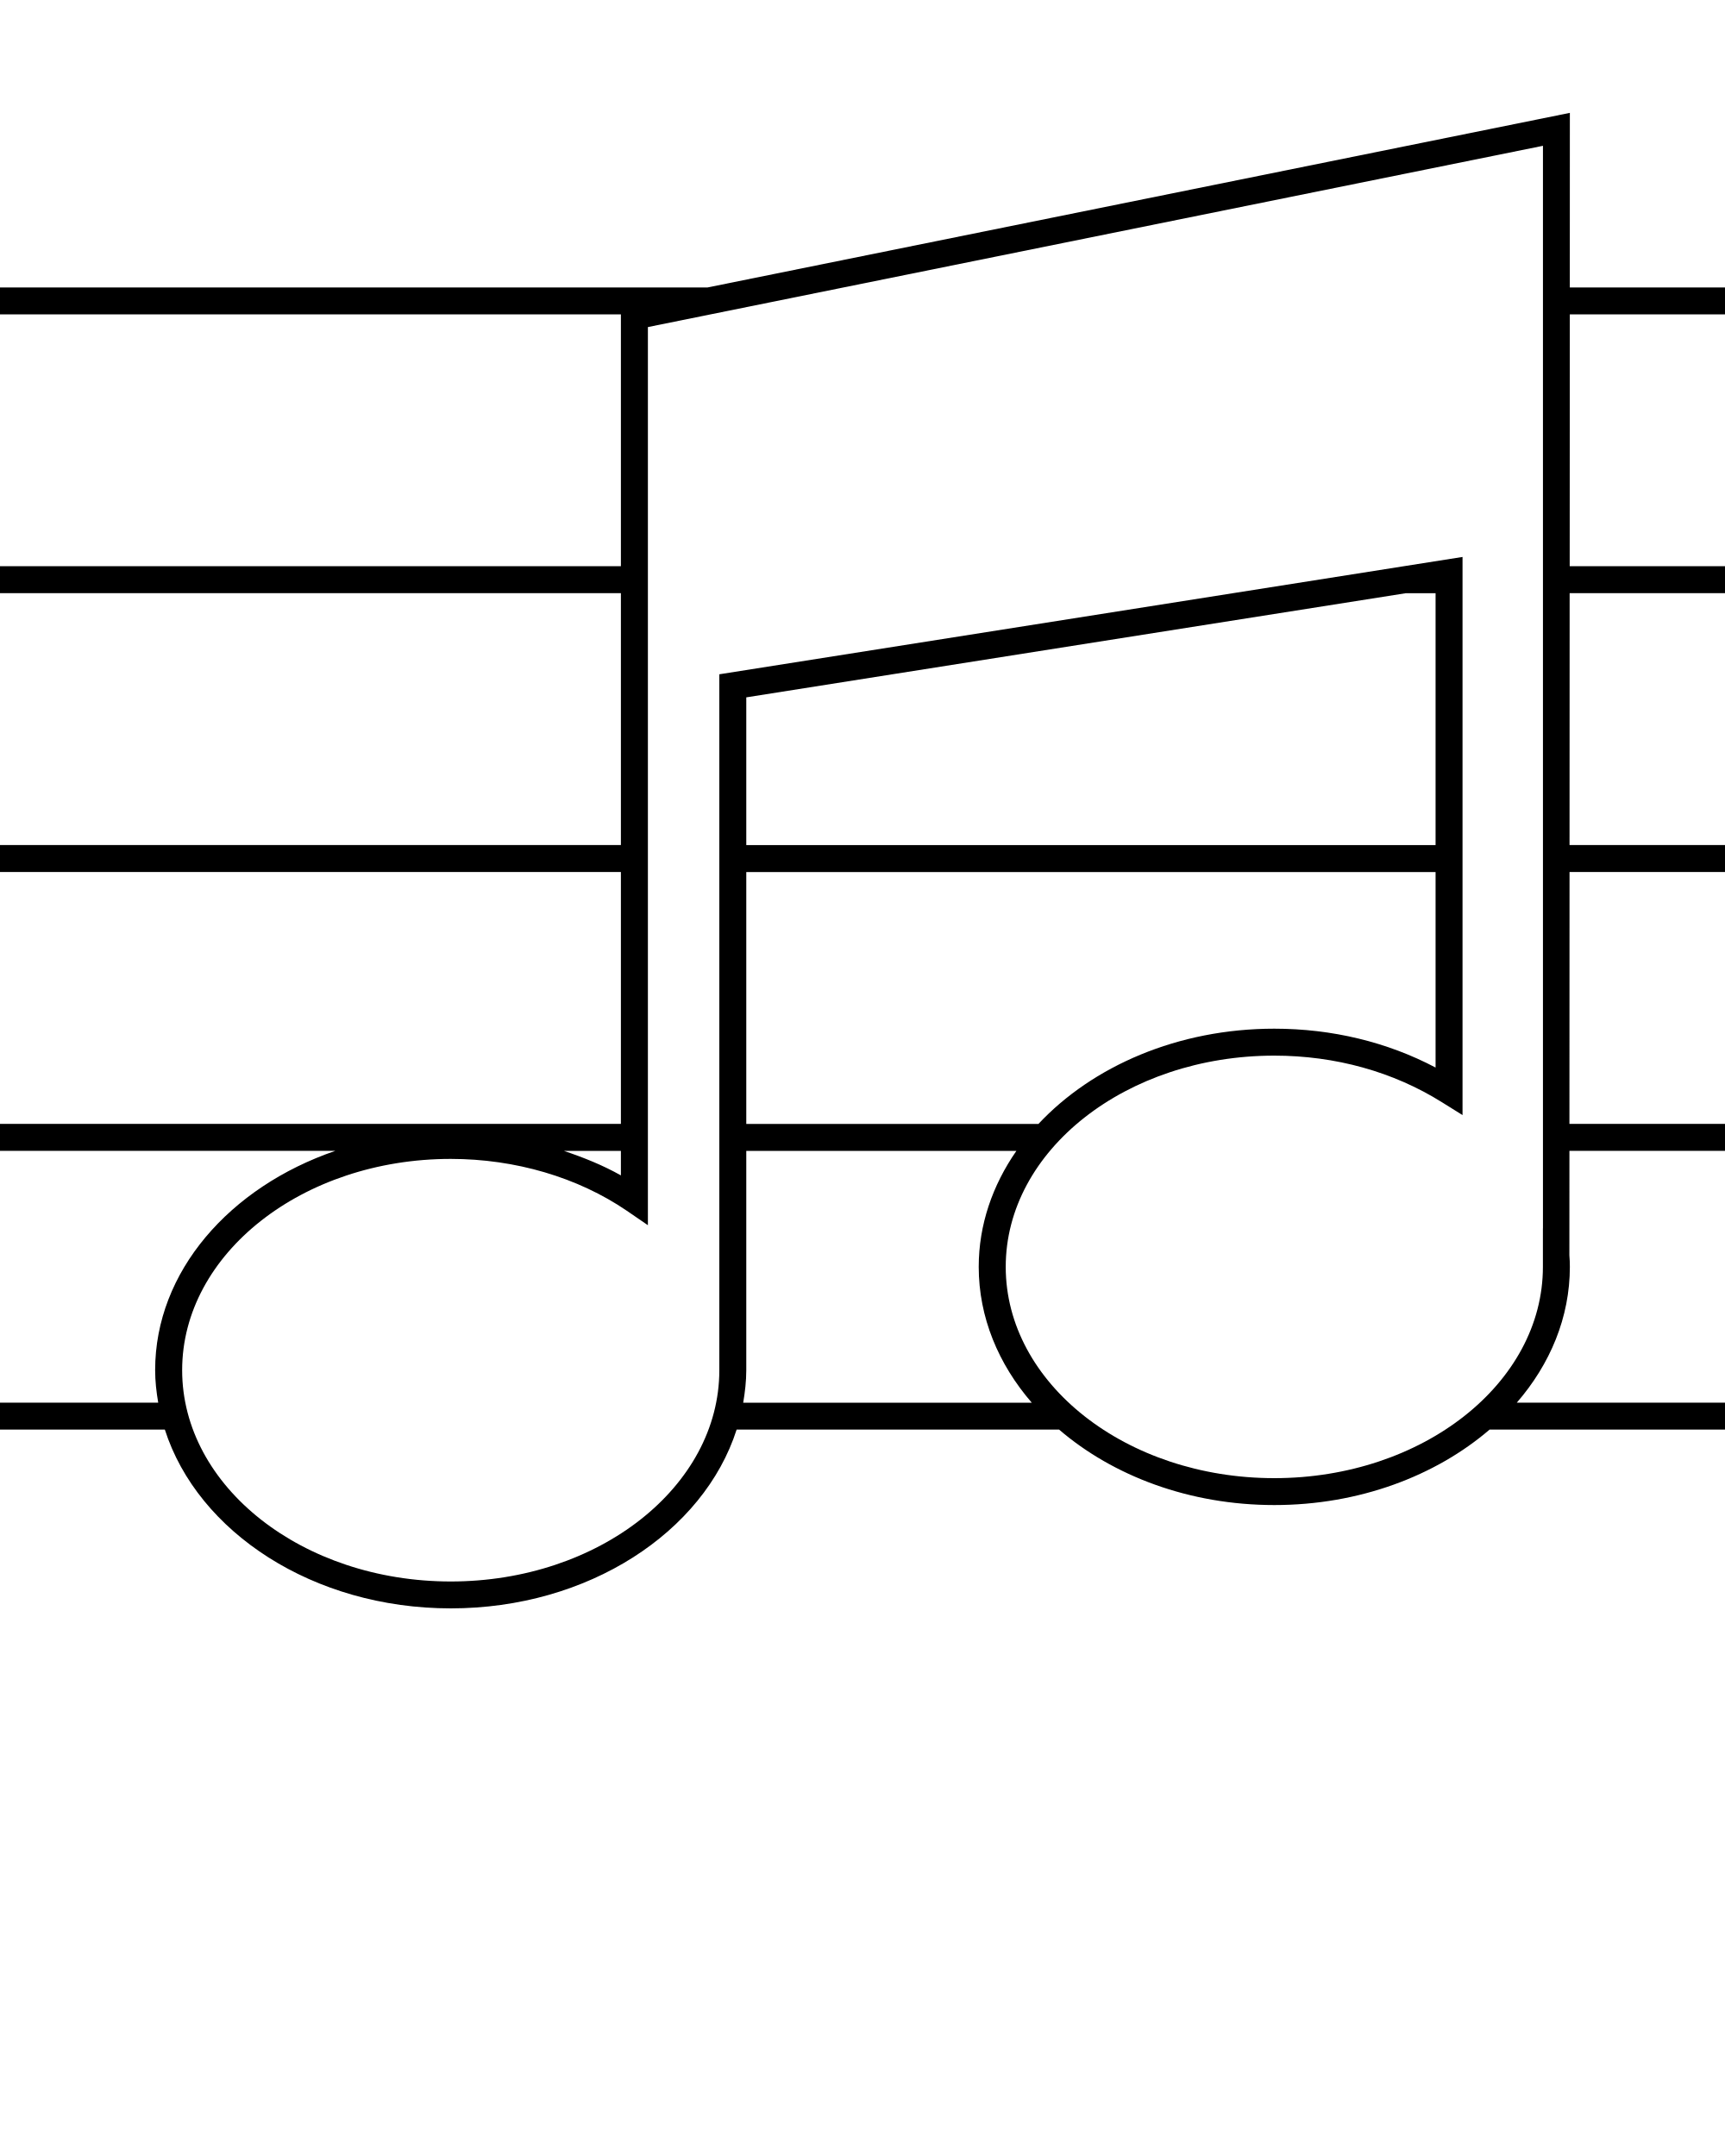
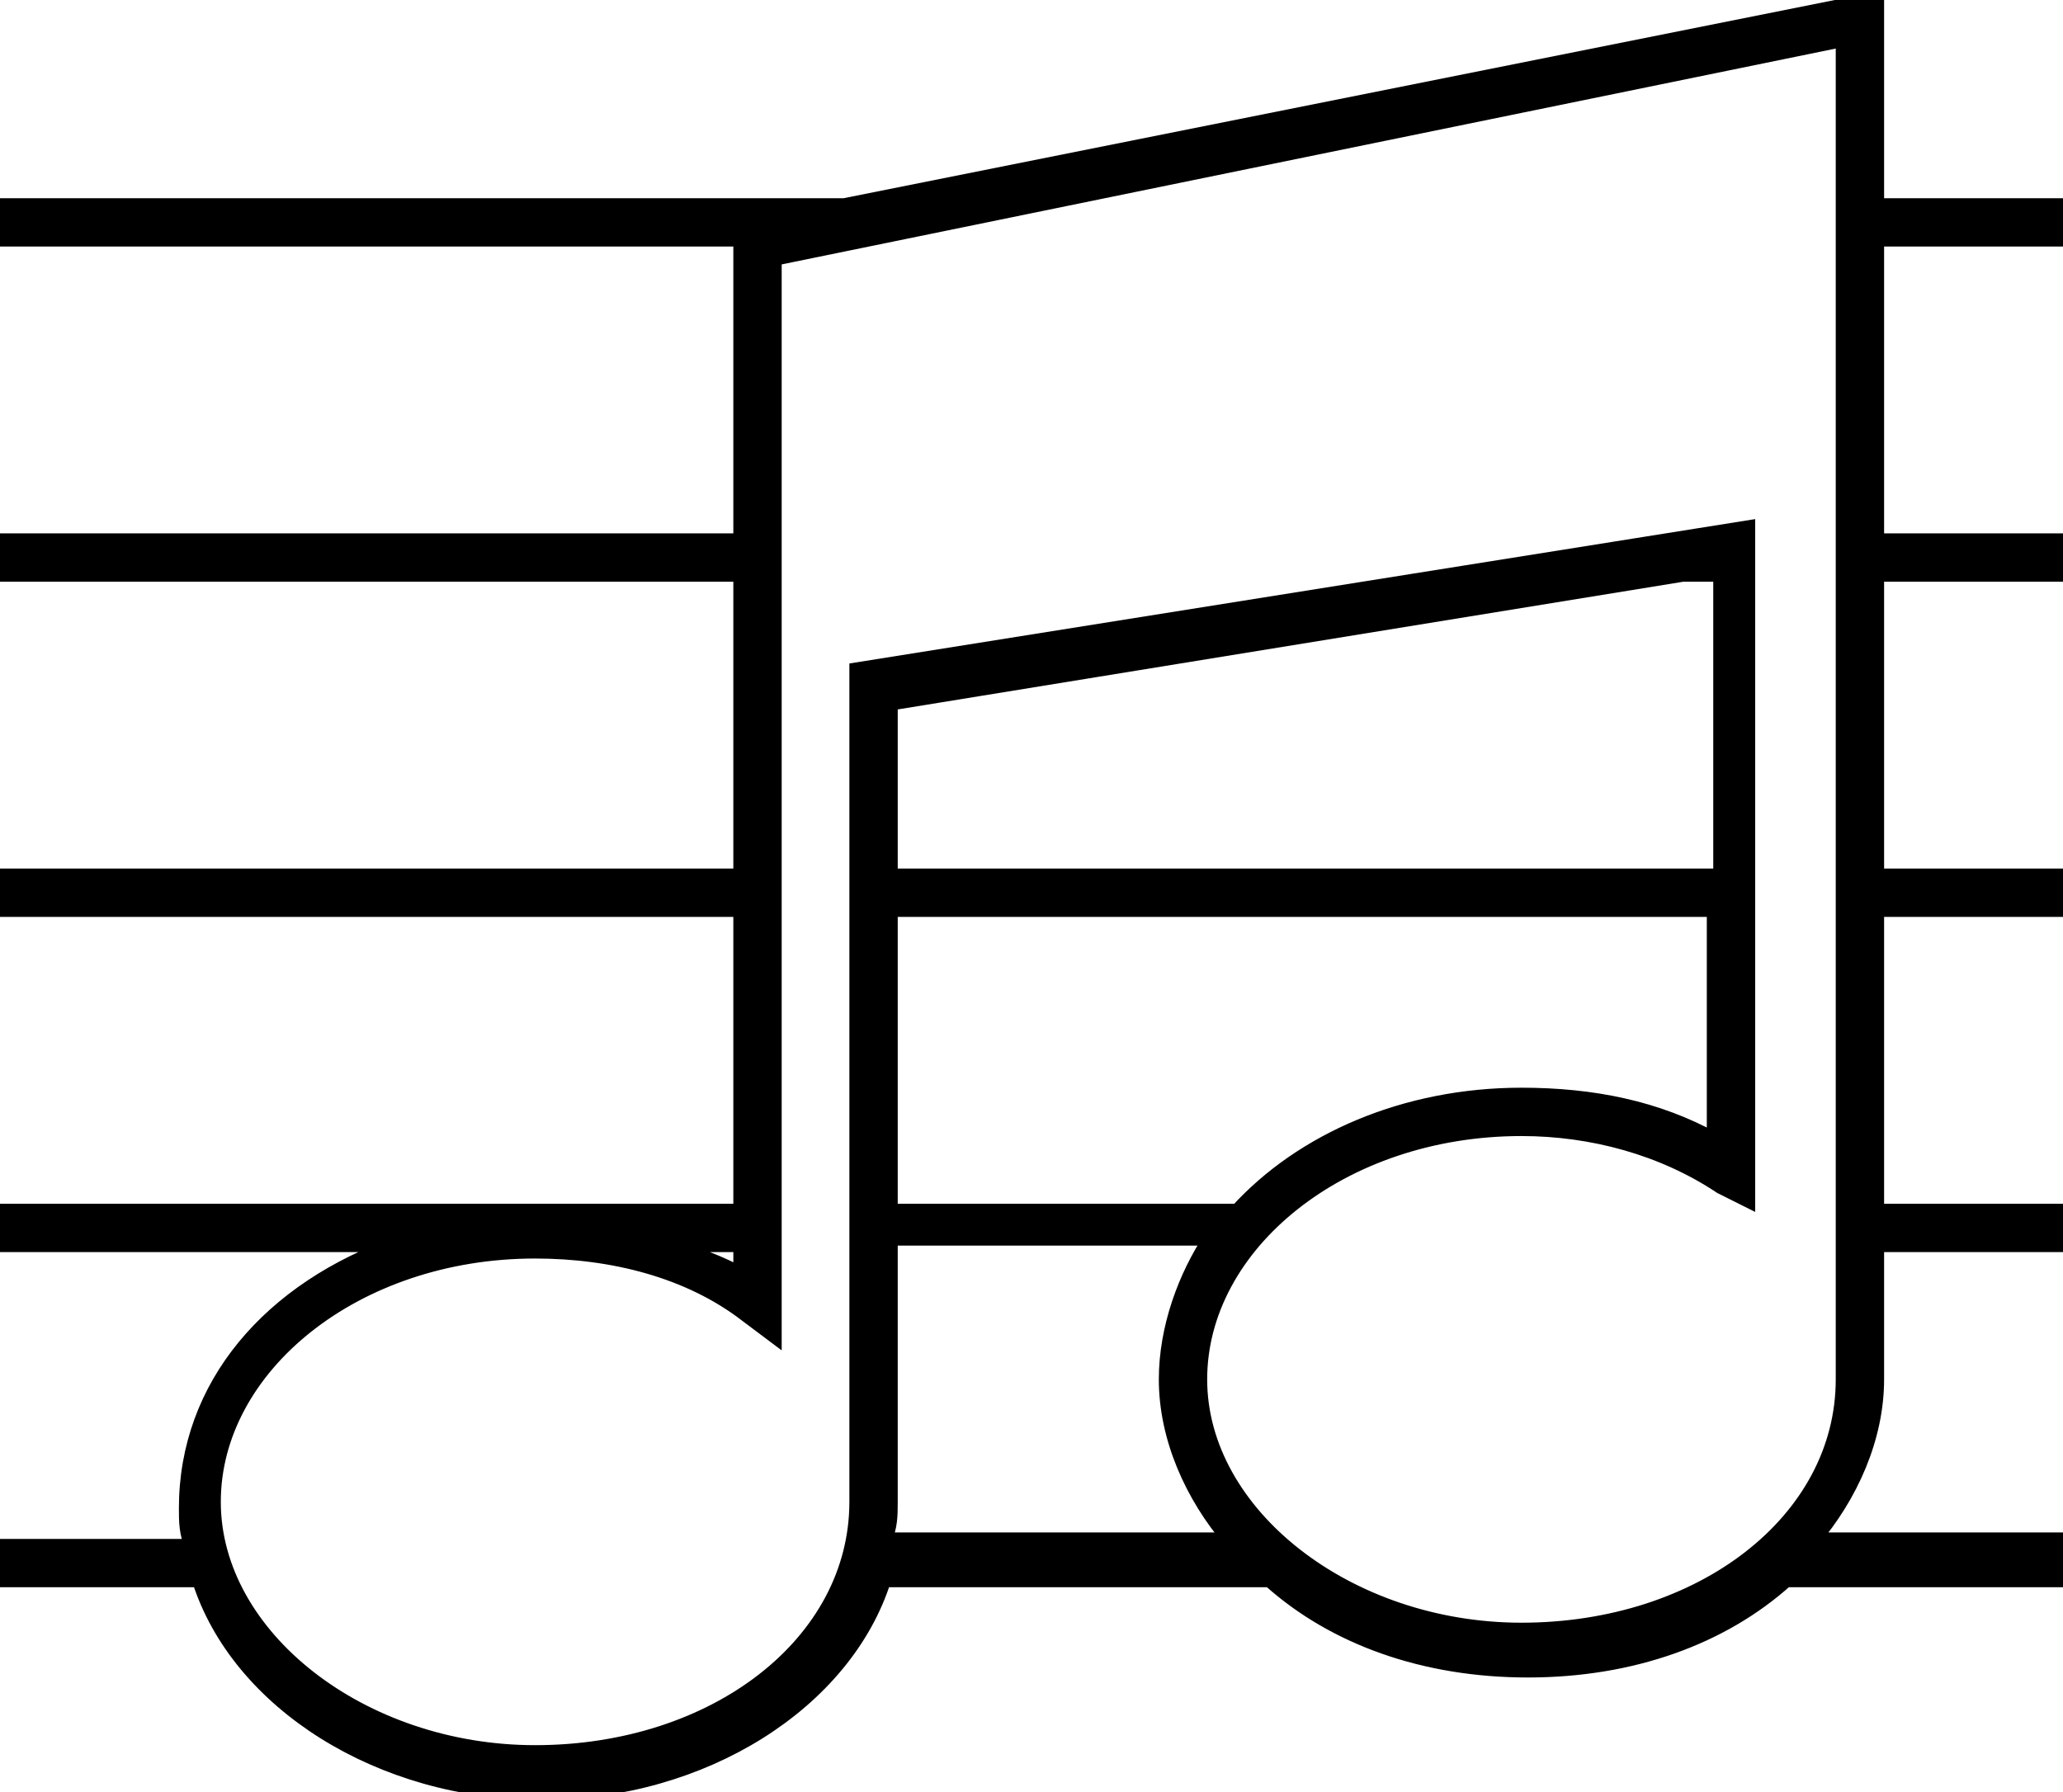
- <svg xmlns="http://www.w3.org/2000/svg" version="1.1" x="0px" y="0px" viewBox="0 0 32 40" enable-background="new 0 0 32 32" xml:space="preserve">
-   <g display="none">
-     <rect x="-56.545" y="-7.333" display="inline" fill="#000000" width="421.212" height="207" />
+ <svg xmlns="http://www.w3.org/2000/svg" version="1.1" id="图层_1" x="0px" y="0px" viewBox="0 0 32 27.8" style="enable-background:new 0 0 32 27.8;" xml:space="preserve">
+   <style type="text/css">
+ 	.st0{display:none;}
+ 	.st1{display:inline;}
+ 	.st2{fill:none;stroke:#000000;stroke-miterlimit:10;}
+ 	.st3{display:inline;stroke:#000000;stroke-miterlimit:10;}
+ 	.st4{stroke:#000000;stroke-width:0.25;stroke-miterlimit:10;}
+ 	.st5{display:inline;fill:none;stroke:#000000;stroke-width:2;stroke-miterlimit:10;}
+ 	.st6{display:inline;stroke:#0F8EDB;stroke-width:2;stroke-miterlimit:10;}
+ 	.st7{display:inline;fill:none;stroke:#000000;stroke-miterlimit:10;}
+ </style>
+   <g class="st0">
+     <rect x="-56.5" y="-9.4" class="st1" width="421.2" height="207" />
  </g>
-   <g display="none">
-     <g display="inline">
-       <line fill="none" stroke="#000000" stroke-miterlimit="10" x1="0" y1="5.583" x2="32" y2="5.583" />
-       <line fill="none" stroke="#000000" stroke-miterlimit="10" x1="0" y1="10.756" x2="32" y2="10.756" />
-       <line fill="none" stroke="#000000" stroke-miterlimit="10" x1="0" y1="15.929" x2="32" y2="15.929" />
-       <line fill="none" stroke="#000000" stroke-miterlimit="10" x1="0" y1="21.101" x2="32" y2="21.101" />
-       <line fill="none" stroke="#000000" stroke-miterlimit="10" x1="0" y1="26.274" x2="32" y2="26.274" />
+   <g class="st0">
+     <g class="st1">
+       <line class="st2" x1="0" y1="3.5" x2="32" y2="3.5" />
+       <line class="st2" x1="0" y1="8.7" x2="32" y2="8.7" />
+       <line class="st2" x1="0" y1="13.8" x2="32" y2="13.8" />
+       <line class="st2" x1="0" y1="19" x2="32" y2="19" />
+       <line class="st2" x1="0" y1="24.2" x2="32" y2="24.2" />
    </g>
-     <path display="inline" fill="#000000" stroke="#000000" stroke-miterlimit="10" d="M28.872,2.4v20.64h-0.034   c0.017,0.146,0.034,0.309,0.034,0.464c0,2.304-2.342,4.17-5.233,4.17s-5.232-1.865-5.232-4.17c0-2.304,2.342-4.17,5.232-4.17   c1.227,0,2.35,0.344,3.242,0.903v-9.611l-13.287,2.097v12.697c0,2.304-2.342,4.17-5.232,4.17s-5.233-1.865-5.233-4.17   c0-2.304,2.342-4.17,5.233-4.17c1.304,0,2.487,0.378,3.406,1.006V5.864L28.872,2.4" />
+     <path class="st3" d="M28.9,0.3v20.6l0,0c0,0.1,0,0.3,0,0.5c0,2.3-2.3,4.2-5.2,4.2s-5.2-1.9-5.2-4.2s2.3-4.2,5.2-4.2   c1.2,0,2.4,0.3,3.2,0.9V8.5l-13.3,2.1v12.7c0,2.3-2.3,4.2-5.2,4.2s-5.2-1.9-5.2-4.2s2.3-4.2,5.2-4.2c1.3,0,2.5,0.4,3.4,1V3.8   L28.9,0.3" />
  </g>
  <g>
    <g>
-       <path d="M29.122,2.094L13.126,5.333H0v0.5h11.518v4.672H0v0.5h11.518v4.673H0v0.5h11.518v4.673H0v0.5h6.222    c-1.964,0.673-3.344,2.243-3.344,4.069c0,0.205,0.023,0.405,0.057,0.603H0v0.5h3.058c0.61,1.905,2.753,3.317,5.304,3.317    s4.693-1.413,5.303-3.317h5.982c1.001,0.86,2.418,1.4,3.993,1.4s2.992-0.541,3.993-1.4H32v-0.5h-3.862    c0.619-0.715,0.984-1.583,0.984-2.52c0-0.07-0.003-0.143-0.009-0.214l0.001-1.938H32v-0.5h-2.886l0.002-4.673H32v-0.5h-2.884    l0.002-4.673H32v-0.5h-2.881l0.002-4.672H32v-0.5h-2.879L29.122,2.094z M11.518,21.352v0.455c-0.33-0.187-0.689-0.331-1.058-0.455    H11.518z M26.077,11.006h0.554v4.673H13.844v-2.741L26.077,11.006z M13.844,16.179h12.787v3.627    c-0.896-0.473-1.922-0.721-2.992-0.721c-1.788,0-3.373,0.696-4.375,1.767h-5.42V16.179z M13.844,25.421v-4.069h5.011    c-0.443,0.638-0.699,1.371-0.699,2.152c0,0.936,0.365,1.804,0.984,2.52h-5.353C13.82,25.826,13.844,25.626,13.844,25.421z     M28.622,22.79v0.714c0,2.161-2.235,3.92-4.983,3.92c-2.747,0-4.982-1.759-4.982-3.92s2.235-3.919,4.982-3.919    c1.132,0,2.207,0.299,3.109,0.864l0.383,0.239V10.333L13.344,12.51v12.911c0,2.161-2.235,3.92-4.982,3.92    c-2.748,0-4.983-1.759-4.983-3.92s2.235-3.92,4.983-3.92c1.197,0,2.357,0.342,3.266,0.962l0.391,0.268V6.068l16.604-3.363V22.79z" />
+       <path class="st4" d="M29.1,0l-16,3.2H0v0.5h11.5v4.7H0v0.5h11.5v4.7H0v0.5h11.5v4.7H0v0.5h6.2c-2,0.7-3.3,2.2-3.3,4.1    c0,0.2,0,0.4,0.1,0.6H0v0.5h3.1c0.6,1.9,2.8,3.3,5.3,3.3s4.7-1.4,5.3-3.3h6c1,0.9,2.4,1.4,4,1.4s3-0.5,4-1.4H32v-0.6h-3.9    c0.6-0.7,1-1.6,1-2.5c0-0.1,0-0.1,0-0.2v-1.9H32v-0.5h-2.9v-4.7H32v-0.5h-2.9V8.9H32V8.4h-2.9V3.7H32V3.2h-2.9V0z M11.5,19.3v0.5    c-0.3-0.2-0.7-0.3-1.1-0.5H11.5z M26.1,8.9h0.6v4.7H13.8v-2.7L26.1,8.9z M13.8,14.1h12.8v3.6c-0.9-0.5-1.9-0.7-3-0.7    c-1.8,0-3.4,0.7-4.4,1.8h-5.4C13.8,18.8,13.8,14.1,13.8,14.1z M13.8,23.3v-4.1h5c-0.4,0.6-0.7,1.4-0.7,2.2c0,0.9,0.4,1.8,1,2.5    h-5.4C13.8,23.7,13.8,23.5,13.8,23.3z M28.6,20.7v0.7c0,2.2-2.2,3.9-5,3.9c-2.7,0-5-1.8-5-3.9s2.2-3.9,5-3.9    c1.1,0,2.2,0.3,3.1,0.9l0.4,0.2V8.2l-13.8,2.2v12.9c0,2.2-2.2,3.9-5,3.9c-2.7,0-5-1.8-5-3.9s2.2-3.9,5-3.9c1.2,0,2.4,0.3,3.3,1    l0.4,0.3V4l16.6-3.4V20.7L28.6,20.7z" />
    </g>
  </g>
-   <g display="none">
-     <line display="inline" fill="none" stroke="#000000" stroke-width="2" stroke-miterlimit="10" x1="0" y1="5.583" x2="32" y2="5.583" />
-     <line display="inline" fill="none" stroke="#000000" stroke-width="2" stroke-miterlimit="10" x1="0" y1="10.756" x2="32" y2="10.756" />
-     <line display="inline" fill="none" stroke="#000000" stroke-width="2" stroke-miterlimit="10" x1="0" y1="15.929" x2="32" y2="15.929" />
-     <line display="inline" fill="none" stroke="#000000" stroke-width="2" stroke-miterlimit="10" x1="0" y1="21.101" x2="32" y2="21.101" />
-     <line display="inline" fill="none" stroke="#000000" stroke-width="2" stroke-miterlimit="10" x1="0" y1="26.274" x2="32" y2="26.274" />
-     <path display="inline" fill="#000000" stroke="#0F8EDB" stroke-width="2" stroke-miterlimit="10" d="M28.872,2.4v20.64h-0.034   c0.017,0.146,0.034,0.309,0.034,0.464c0,2.304-2.342,4.17-5.233,4.17s-5.232-1.865-5.232-4.17c0-2.304,2.342-4.17,5.232-4.17   c1.227,0,2.35,0.344,3.242,0.903v-9.611l-13.287,2.097v12.697c0,2.304-2.342,4.17-5.232,4.17s-5.233-1.865-5.233-4.17   c0-2.304,2.342-4.17,5.233-4.17c1.304,0,2.487,0.378,3.406,1.006V5.864L28.872,2.4" />
+   <g class="st0">
+     <line class="st5" x1="0" y1="3.5" x2="32" y2="3.5" />
+     <line class="st5" x1="0" y1="8.7" x2="32" y2="8.7" />
+     <line class="st5" x1="0" y1="13.8" x2="32" y2="13.8" />
+     <line class="st5" x1="0" y1="19" x2="32" y2="19" />
+     <line class="st5" x1="0" y1="24.2" x2="32" y2="24.2" />
+     <path class="st6" d="M28.9,0.3v20.6l0,0c0,0.1,0,0.3,0,0.5c0,2.3-2.3,4.2-5.2,4.2s-5.2-1.9-5.2-4.2s2.3-4.2,5.2-4.2   c1.2,0,2.4,0.3,3.2,0.9V8.5l-13.3,2.1v12.7c0,2.3-2.3,4.2-5.2,4.2s-5.2-1.9-5.2-4.2s2.3-4.2,5.2-4.2c1.3,0,2.5,0.4,3.4,1V3.8   L28.9,0.3" />
  </g>
-   <g display="none">
-     <rect y="5.481" display="inline" fill="#000000" width="32" height="20.694" />
-     <line display="inline" fill="none" stroke="#000000" stroke-miterlimit="10" x1="0" y1="5.583" x2="32" y2="5.583" />
-     <line display="inline" fill="none" stroke="#000000" stroke-miterlimit="10" x1="0" y1="10.756" x2="32" y2="10.756" />
-     <line display="inline" fill="none" stroke="#000000" stroke-miterlimit="10" x1="0" y1="15.929" x2="32" y2="15.929" />
-     <line display="inline" fill="none" stroke="#000000" stroke-miterlimit="10" x1="0" y1="21.101" x2="32" y2="21.101" />
-     <line display="inline" fill="none" stroke="#000000" stroke-miterlimit="10" x1="0" y1="26.274" x2="32" y2="26.274" />
-     <path display="inline" fill="#000000" stroke="#000000" stroke-miterlimit="10" d="M28.872,2.4v20.64h-0.034   c0.017,0.146,0.034,0.309,0.034,0.464c0,2.304-2.342,4.17-5.233,4.17s-5.232-1.865-5.232-4.17c0-2.304,2.342-4.17,5.232-4.17   c1.227,0,2.35,0.344,3.242,0.903v-9.611l-13.287,2.097v12.697c0,2.304-2.342,4.17-5.232,4.17s-5.233-1.865-5.233-4.17   c0-2.304,2.342-4.17,5.233-4.17c1.304,0,2.487,0.378,3.406,1.006V5.864L28.872,2.4" />
+   <g class="st0">
+     <rect y="3.4" class="st1" width="32" height="20.7" />
+     <line class="st7" x1="0" y1="3.5" x2="32" y2="3.5" />
+     <line class="st7" x1="0" y1="8.7" x2="32" y2="8.7" />
+     <line class="st7" x1="0" y1="13.8" x2="32" y2="13.8" />
+     <line class="st7" x1="0" y1="19" x2="32" y2="19" />
+     <line class="st7" x1="0" y1="24.2" x2="32" y2="24.2" />
+     <path class="st3" d="M28.9,0.3v20.6l0,0c0,0.1,0,0.3,0,0.5c0,2.3-2.3,4.2-5.2,4.2s-5.2-1.9-5.2-4.2s2.3-4.2,5.2-4.2   c1.2,0,2.4,0.3,3.2,0.9V8.5l-13.3,2.1v12.7c0,2.3-2.3,4.2-5.2,4.2s-5.2-1.9-5.2-4.2s2.3-4.2,5.2-4.2c1.3,0,2.5,0.4,3.4,1V3.8   L28.9,0.3" />
  </g>
-   <g display="none">
-     <rect y="5.083" display="inline" width="32" height="1" />
-     <rect y="10.256" display="inline" width="32" height="1" />
-     <rect y="15.429" display="inline" width="32" height="1" />
-     <rect y="20.602" display="inline" width="32" height="1" />
-     <rect y="25.773" display="inline" width="32" height="1" />
-     <path display="inline" d="M8.361,30.091c-3.161,0-5.733-2.095-5.733-4.67s2.572-4.67,5.733-4.67c1.025,0,2.029,0.225,2.905,0.644   V5.455l18.105-3.667V23.54c-0.024,2.559-2.587,4.634-5.733,4.634c-3.161,0-5.732-2.095-5.732-4.67c0-2.574,2.571-4.669,5.732-4.669   c0.968,0,1.901,0.195,2.742,0.571v-8.195l-12.287,1.94v12.27C14.094,27.996,11.522,30.091,8.361,30.091z" />
+   <g class="st0">
+     <rect y="3" class="st1" width="32" height="1" />
+     <rect y="8.2" class="st1" width="32" height="1" />
+     <rect y="13.3" class="st1" width="32" height="1" />
+     <rect y="18.5" class="st1" width="32" height="1" />
+     <rect y="23.7" class="st1" width="32" height="1" />
+     <path class="st1" d="M8.4,28c-3.2,0-5.7-2.1-5.7-4.7s2.6-4.7,5.7-4.7c1,0,2,0.2,2.9,0.6V3.4l18.1-3.7v21.8c0,2.6-2.6,4.6-5.7,4.6   c-3.2,0-5.7-2.1-5.7-4.7s2.6-4.7,5.7-4.7c1,0,1.9,0.2,2.7,0.6V9.1L14.1,11v12.3C14.1,25.9,11.5,28,8.4,28z" />
  </g>
-   <g display="none">
-     <path display="inline" d="M29.372,1.789L13.102,5.083H0v1h11.267v4.172H0v1h11.267v4.173H0v1h11.267v4.173H0v1h5.073   c-1.476,0.846-2.445,2.241-2.445,3.819c0,0.119,0.011,0.236,0.022,0.353H0v1h2.875c0.714,1.917,2.902,3.317,5.486,3.317   s4.772-1.4,5.485-3.317h5.706c1.041,0.863,2.487,1.4,4.086,1.4c1.599,0,3.045-0.537,4.086-1.4H32v-1h-3.354   c0.454-0.663,0.718-1.423,0.726-2.233v-1.938H32v-1h-2.628v-4.173H32v-1h-2.628v-4.173H32v-1h-2.628V6.083H32v-1h-2.628V1.789z    M18.633,25.773h-4.561c0.011-0.117,0.022-0.234,0.022-0.353v-3.819h4.315c-0.32,0.582-0.503,1.225-0.503,1.902   C17.906,24.328,18.172,25.101,18.633,25.773z M26.381,19.406c-0.841-0.376-1.774-0.571-2.742-0.571   c-1.814,0-3.431,0.692-4.482,1.767h-5.063v-4.173h12.287V19.406z M26.381,15.429H14.094v-2.278l12.003-1.895h0.285V15.429z" />
+   <g class="st0">
+     <path class="st1" d="M29.4-0.3L13.1,3H0v1h11.3v4.2H0v1h11.3v4.2H0v1h11.3v4.2H0v1h5.1c-1.5,0.8-2.4,2.2-2.4,3.8c0,0.1,0,0.2,0,0.4   H0v1h2.9c0.7,1.9,2.9,3.3,5.5,3.3s4.8-1.4,5.5-3.3h5.7c1,0.9,2.5,1.4,4.1,1.4s3-0.5,4.1-1.4H32v-1h-3.4c0.5-0.7,0.7-1.4,0.7-2.2   v-1.9H32v-1h-2.6v-4.2H32v-1h-2.6V9.3H32v-1h-2.6V4H32V3h-2.6V-0.3z M18.6,23.7H14c0-0.1,0-0.2,0-0.4v-3.8h4.3   c-0.3,0.6-0.5,1.2-0.5,1.9C17.9,22.2,18.2,23,18.6,23.7z M26.4,17.3c-0.8-0.4-1.8-0.6-2.7-0.6c-1.8,0-3.4,0.7-4.5,1.8h-5.1v-4.2   h12.3C26.4,14.3,26.4,17.3,26.4,17.3z M26.4,13.3H14.1V11l12-1.9h0.3V13.3L26.4,13.3z" />
  </g>
-   <text x="0" y="47" fill="#000000" font-size="5px" font-weight="bold" font-family="'Helvetica Neue', Helvetica, Arial-Unicode, Arial, Sans-serif">Created by Alfredo @ IconsAlfredo.com</text>
-   <text x="0" y="52" fill="#000000" font-size="5px" font-weight="bold" font-family="'Helvetica Neue', Helvetica, Arial-Unicode, Arial, Sans-serif">from the Noun Project</text>
</svg>
